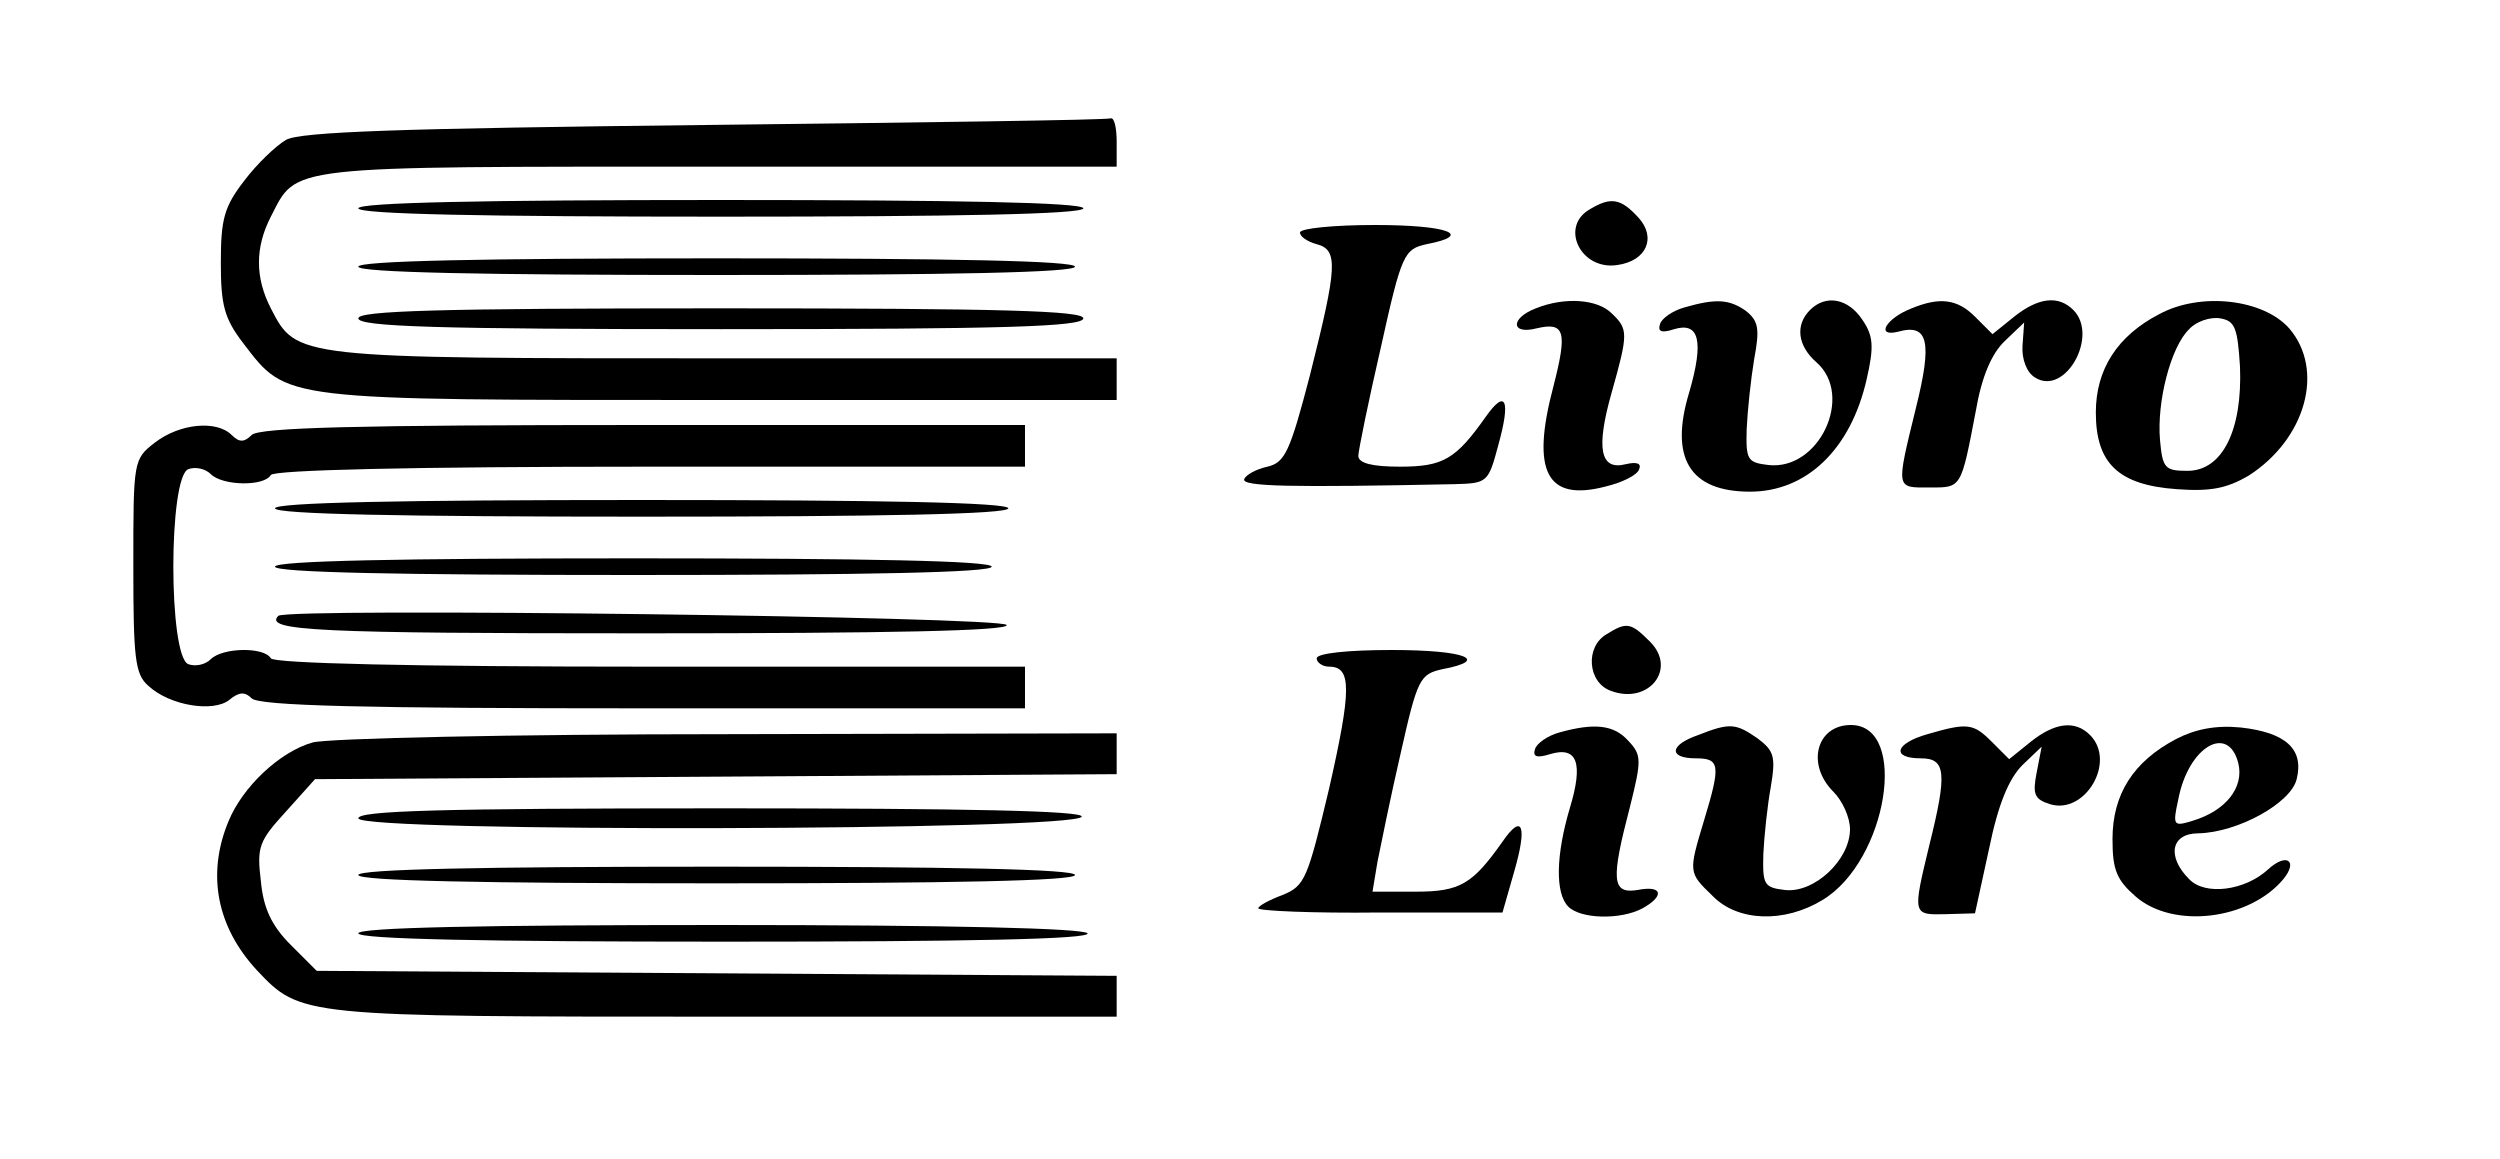
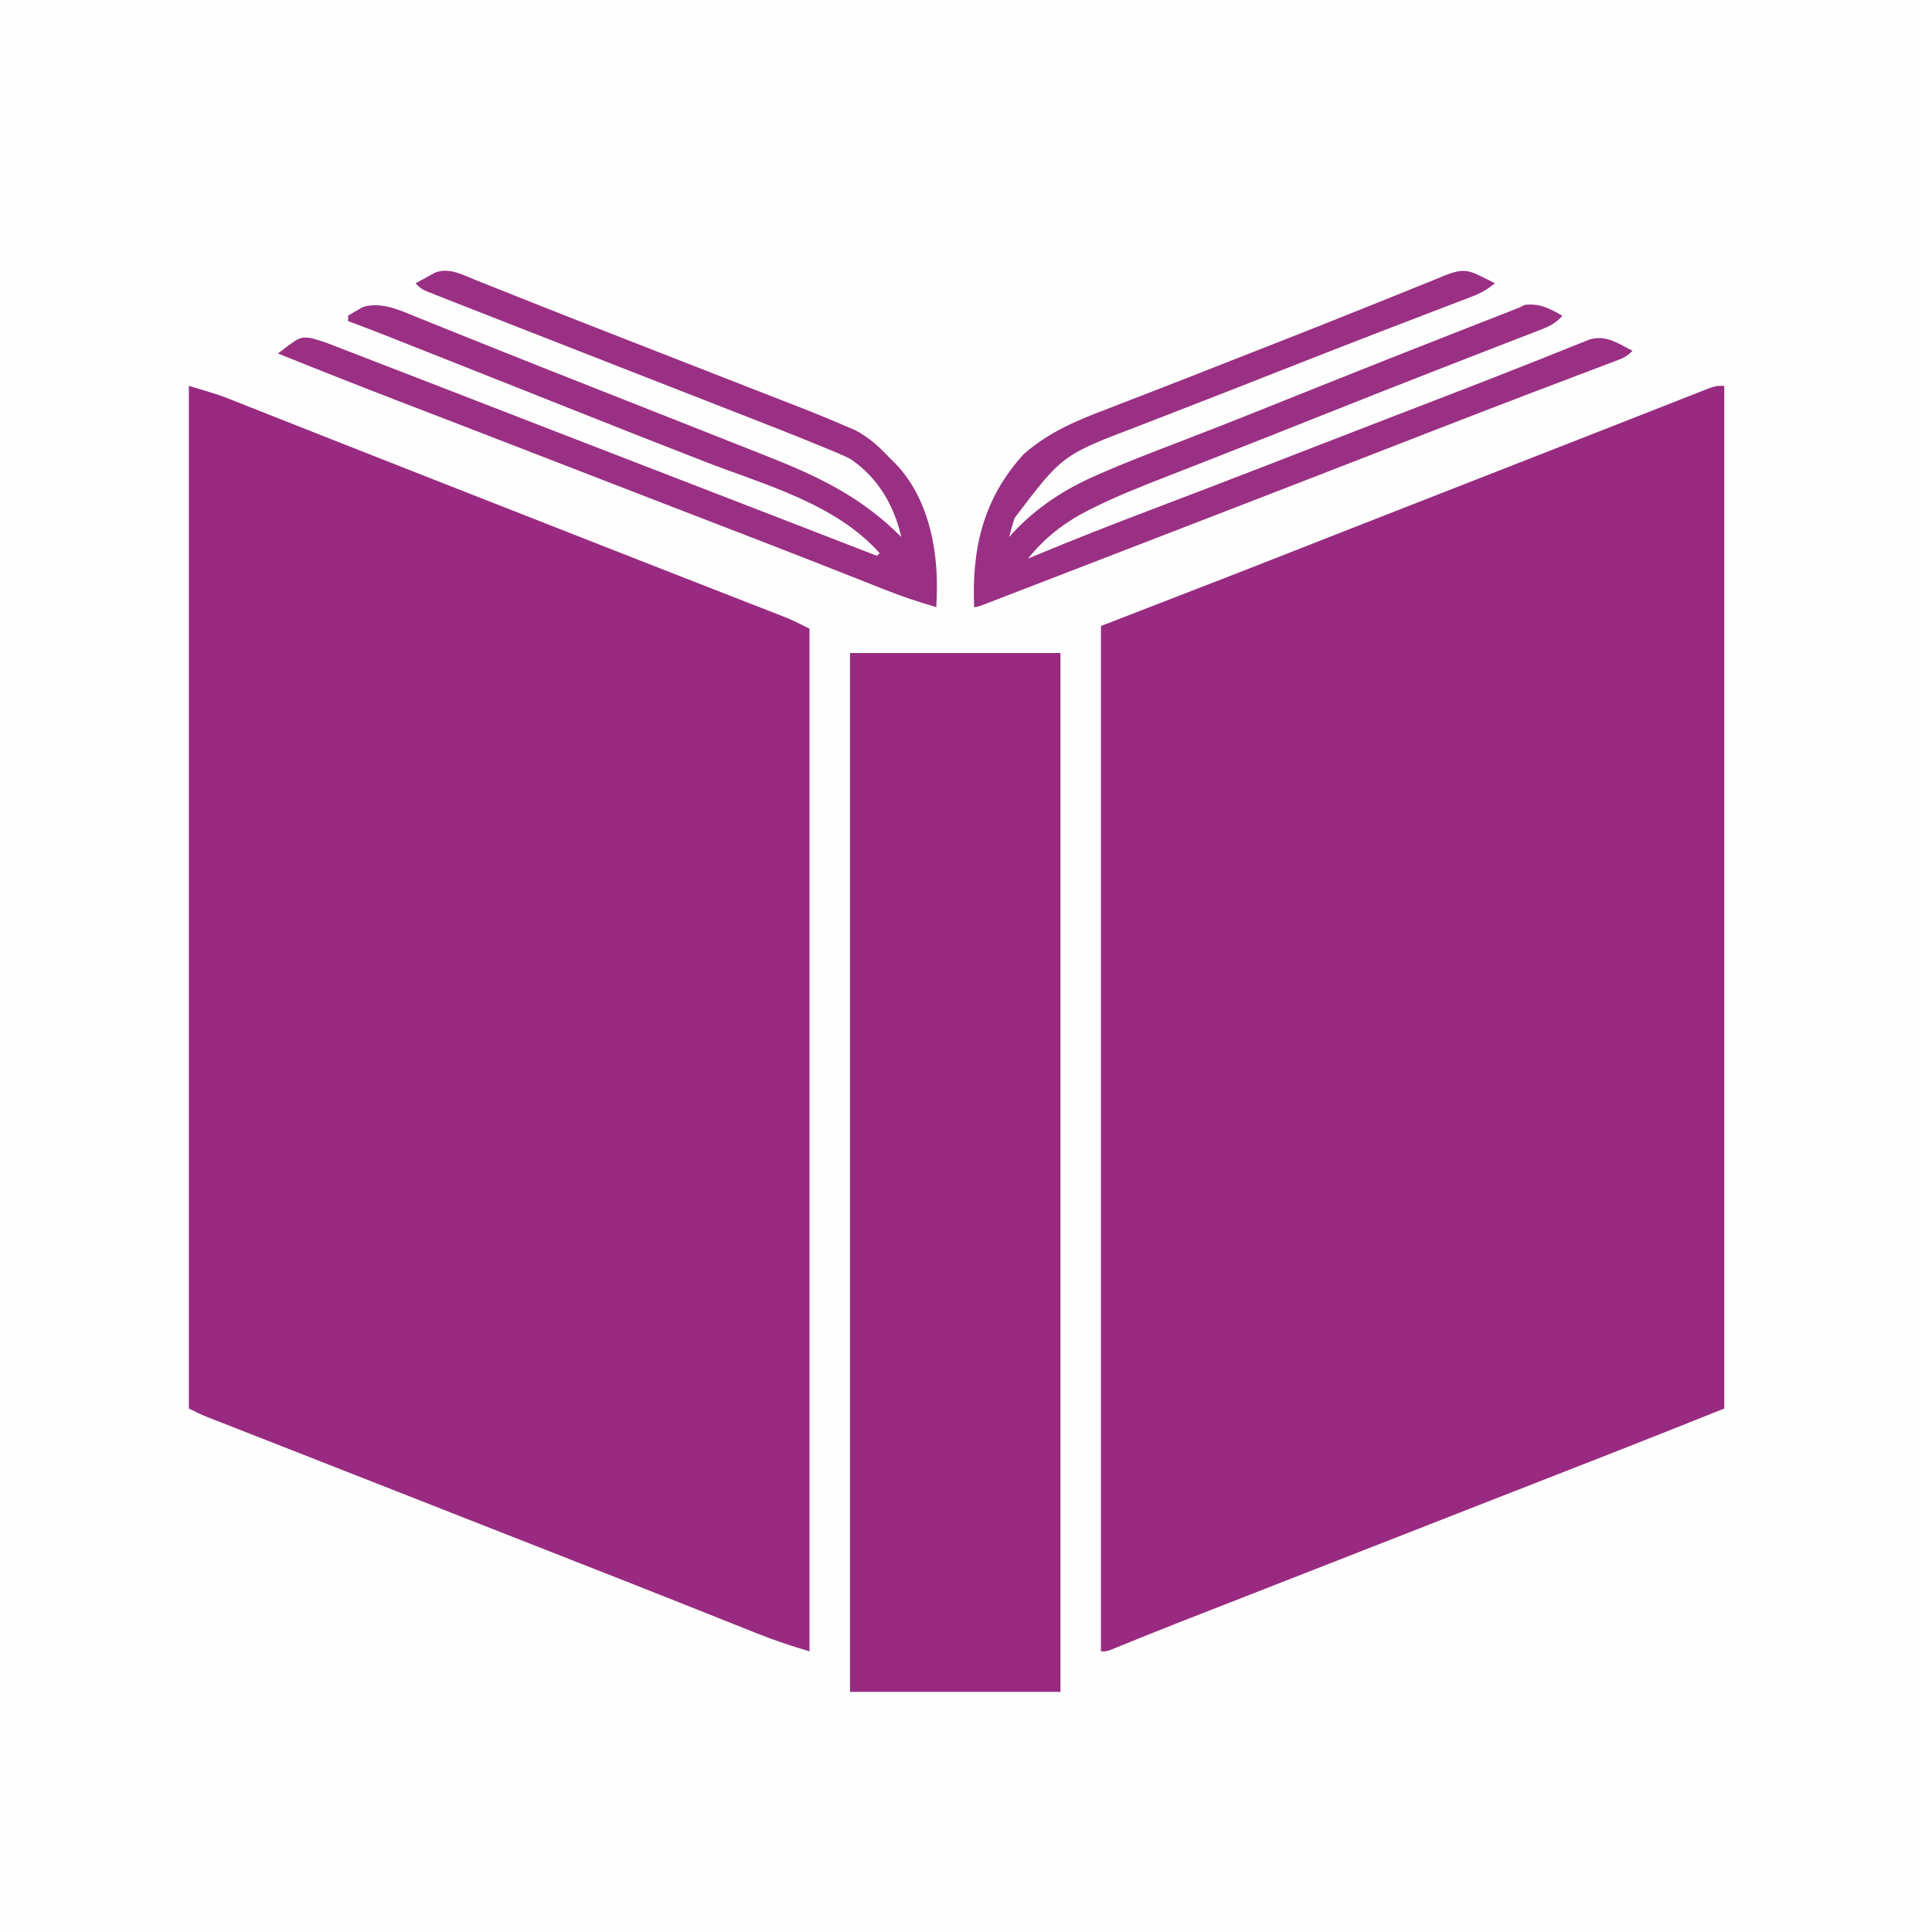
- <svg xmlns="http://www.w3.org/2000/svg" version="1.0" width="300pt" height="139pt" viewBox="0 0 300 139" preserveAspectRatio="xMidYMid meet">
-   <g transform="translate(0,139) scale(0.1,-0.1)" fill="#000000" stroke="none">
-     <path d="M845 1240 c-360 -4 -486 -8 -502 -18 -12 -7 -35 -29 -50 -49 -24 -31 -28 -46 -28 -98 0 -51 4 -67 27 -97 53 -69 42 -68 572 -68 l476 0 0 25 0 25 -470 0 c-517 0 -514 0 -545 60 -19 37 -19 73 0 110 32 62 13 60 537 60 l478 0 0 30 c0 17 -3 29 -7 28 -5 -2 -224 -5 -488 -8z" />
-     <path d="M430 1140 c0 -7 152 -10 435 -10 283 0 435 3 435 10 0 7 -152 10 -435 10 -283 0 -435 -3 -435 -10z" />
-     <path d="M1908 1139 c-37 -21 -11 -74 33 -67 35 5 47 33 25 57 -21 23 -33 25 -58 10z" />
-     <path d="M1560 1111 c0 -5 9 -11 20 -14 26 -7 25 -26 -8 -157 -24 -92 -30 -105 -51 -110 -14 -3 -26 -10 -28 -15 -3 -9 57 -10 252 -6 40 1 41 2 53 47 15 54 9 68 -15 34 -36 -51 -51 -60 -103 -60 -33 0 -50 4 -50 13 0 6 12 65 27 130 25 113 28 118 55 124 57 11 26 23 -62 23 -49 0 -90 -4 -90 -9z" />
-     <path d="M430 1070 c0 -7 150 -10 430 -10 280 0 430 3 430 10 0 7 -150 10 -430 10 -280 0 -430 -3 -430 -10z" />
-     <path d="M1843 1020 c-31 -12 -30 -32 1 -24 34 8 37 -4 20 -70 -27 -102 -8 -138 62 -120 21 5 39 14 41 21 3 7 -3 9 -16 6 -31 -8 -36 19 -17 86 20 71 20 76 0 95 -17 17 -56 20 -91 6z" />
-     <path d="M2021 1021 c-14 -4 -27 -13 -29 -20 -3 -9 2 -11 17 -6 30 9 36 -14 18 -76 -24 -79 1 -119 73 -119 68 0 121 51 140 135 9 39 8 52 -5 71 -17 26 -44 31 -63 12 -18 -18 -15 -43 8 -63 45 -40 3 -130 -58 -123 -25 3 -27 6 -26 43 1 22 5 60 9 84 7 37 5 46 -10 58 -20 14 -36 15 -74 4z" />
-     <path d="M2294 1020 c-31 -12 -44 -35 -16 -28 36 10 41 -12 21 -92 -24 -98 -24 -95 16 -95 39 0 38 -2 56 92 7 41 19 69 35 84 l23 22 -2 -28 c-1 -16 5 -32 15 -38 36 -23 77 50 46 81 -18 18 -42 15 -71 -8 l-26 -21 -21 21 c-21 21 -42 24 -76 10z" />
-     <path d="M2591 1013 c-50 -26 -76 -66 -76 -118 0 -61 27 -87 97 -92 41 -3 60 1 86 16 69 44 92 127 49 177 -31 35 -106 44 -156 17z m97 -63 c3 -76 -21 -125 -63 -125 -27 0 -30 3 -33 37 -4 46 13 112 35 133 8 9 25 15 37 13 18 -3 21 -11 24 -58z" />
-     <path d="M430 1008 c0 -10 94 -13 435 -13 341 0 435 3 435 13 0 9 -94 12 -435 12 -341 0 -435 -3 -435 -12z" />
-     <path d="M186 859 c-26 -20 -26 -22 -26 -148 0 -111 2 -130 18 -144 26 -24 78 -32 97 -17 12 10 19 10 27 2 9 -9 136 -12 470 -12 l458 0 0 25 0 25 -449 0 c-289 0 -452 4 -456 10 -8 14 -58 13 -72 -1 -7 -7 -19 -9 -27 -6 -24 9 -24 225 0 234 8 3 20 1 27 -6 14 -14 64 -15 72 -1 4 6 167 10 456 10 l449 0 0 25 0 25 -458 0 c-343 0 -461 -3 -470 -12 -9 -9 -15 -9 -24 0 -18 18 -62 14 -92 -9z" />
-     <path d="M330 780 c0 -7 153 -10 440 -10 287 0 440 3 440 10 0 7 -153 10 -440 10 -287 0 -440 -3 -440 -10z" />
-     <path d="M330 710 c0 -7 150 -10 430 -10 280 0 430 3 430 10 0 7 -150 10 -430 10 -280 0 -430 -3 -430 -10z" />
-     <path d="M334 651 c-18 -18 48 -21 437 -21 298 0 440 3 437 10 -3 10 -864 21 -874 11z" />
-     <path d="M1928 629 c-26 -15 -23 -58 5 -68 45 -17 80 26 47 59 -23 23 -28 24 -52 9z" />
-     <path d="M1580 600 c0 -5 7 -10 15 -10 27 0 27 -27 0 -146 -26 -109 -29 -117 -56 -128 -16 -6 -29 -13 -29 -16 0 -3 66 -6 146 -5 l147 0 14 49 c16 55 10 71 -14 36 -36 -51 -51 -60 -104 -60 l-52 0 6 36 c4 20 16 79 28 131 20 89 23 94 50 100 58 11 27 23 -61 23 -53 0 -90 -4 -90 -10z" />
-     <path d="M1871 511 c-14 -4 -27 -13 -29 -20 -3 -9 2 -11 18 -6 33 10 40 -11 24 -64 -17 -57 -18 -103 -2 -119 15 -15 63 -16 89 -2 27 15 24 28 -6 22 -31 -5 -32 12 -9 100 14 56 14 62 -2 79 -17 19 -40 22 -83 10z" />
-     <path d="M2038 508 c-35 -12 -36 -28 -3 -28 29 0 30 -8 10 -74 -19 -63 -19 -63 10 -91 30 -31 86 -33 132 -5 78 47 104 210 34 210 -41 0 -54 -47 -21 -80 11 -11 20 -31 20 -45 0 -37 -43 -77 -78 -73 -25 3 -27 6 -26 43 1 22 5 59 9 81 6 36 4 43 -16 58 -26 18 -33 19 -71 4z" />
-     <path d="M2313 509 c-39 -11 -44 -29 -8 -29 30 0 32 -17 10 -105 -20 -83 -20 -83 20 -82 l35 1 17 78 c11 54 24 84 40 100 l23 22 -6 -31 c-5 -26 -3 -32 16 -38 42 -13 80 51 48 83 -18 18 -42 15 -71 -8 l-26 -21 -21 21 c-22 22 -29 23 -77 9z" />
-     <path d="M2611 503 c-51 -27 -76 -66 -76 -120 0 -37 5 -49 28 -69 45 -39 136 -28 177 21 18 22 4 32 -18 12 -28 -26 -76 -32 -95 -12 -27 27 -22 55 11 55 47 1 111 36 118 65 9 36 -13 56 -67 62 -30 3 -55 -2 -78 -14z m75 -29 c7 -29 -15 -57 -55 -69 -23 -7 -24 -6 -17 26 12 63 60 91 72 43z" />
-     <path d="M375 499 c-39 -11 -84 -53 -101 -95 -26 -63 -14 -126 34 -178 53 -56 51 -56 562 -56 l470 0 0 25 0 24 -480 3 -480 3 -31 31 c-23 23 -33 44 -36 77 -5 41 -2 48 30 83 l35 39 481 3 481 3 0 24 0 25 -467 -1 c-258 0 -481 -5 -498 -10z" />
-     <path d="M430 408 c0 -17 863 -15 868 2 3 7 -137 10 -432 10 -342 0 -436 -3 -436 -12z" />
-     <path d="M430 340 c0 -7 150 -10 430 -10 280 0 430 3 430 10 0 7 -150 10 -430 10 -280 0 -430 -3 -430 -10z" />
-     <path d="M430 270 c0 -7 154 -10 441 -10 291 0 438 3 434 10 -4 6 -162 10 -441 10 -283 0 -434 -3 -434 -10z" />
-   </g>
+ <svg xmlns="http://www.w3.org/2000/svg" version="1.1" width="712" height="716">
+   <path d="M0 0 C234.96 0 469.92 0 712 0 C712 236.28 712 472.56 712 716 C477.04 716 242.08 716 0 716 C0 479.72 0 243.44 0 0 Z " fill="#FEFEFE" transform="translate(0,0)" />
+   <path d="M0 0 C0 125.07 0 250.14 0 379 C-15.545 385.218 -31.092 391.413 -46.688 397.5 C-48.67 398.275 -50.652 399.049 -52.635 399.824 C-56.727 401.424 -60.819 403.023 -64.912 404.621 C-73.658 408.038 -82.402 411.461 -91.146 414.883 C-95.931 416.756 -100.715 418.628 -105.5 420.5 C-107.417 421.25 -109.333 422 -111.25 422.75 C-115.083 424.25 -118.917 425.75 -122.75 427.25 C-123.699 427.621 -124.647 427.992 -125.625 428.375 C-127.543 429.125 -129.461 429.876 -131.379 430.626 C-136.15 432.493 -140.922 434.361 -145.693 436.228 C-154.558 439.697 -163.423 443.166 -172.29 446.631 C-176.411 448.241 -180.533 449.853 -184.654 451.464 C-186.591 452.221 -188.529 452.978 -190.466 453.734 C-193.178 454.794 -195.89 455.854 -198.602 456.914 C-199.89 457.417 -199.89 457.417 -201.204 457.931 C-205.714 459.698 -210.215 461.485 -214.706 463.3 C-215.63 463.672 -216.553 464.045 -217.504 464.429 C-219.271 465.144 -221.037 465.861 -222.801 466.582 C-223.587 466.9 -224.372 467.217 -225.181 467.544 C-225.873 467.826 -226.564 468.108 -227.276 468.399 C-229 469 -229 469 -231 469 C-231 343.6 -231 218.2 -231 89 C-206.745 79.595 -206.745 79.595 -182 70 C-170.567 65.533 -170.567 65.533 -159.14 61.049 C-155.009 59.425 -150.876 57.803 -146.744 56.181 C-144.607 55.342 -142.47 54.502 -140.333 53.663 C-129.454 49.392 -118.571 45.132 -107.688 40.875 C-106.751 40.509 -105.814 40.142 -104.849 39.764 C-101.08 38.29 -97.311 36.816 -93.542 35.342 C-85.761 32.298 -77.981 29.252 -70.201 26.205 C-62.543 23.207 -54.884 20.212 -47.224 17.218 C-41.764 15.084 -36.307 12.942 -30.853 10.795 C-27.468 9.464 -24.081 8.136 -20.694 6.81 C-19.121 6.192 -17.548 5.573 -15.977 4.952 C-13.836 4.107 -11.694 3.267 -9.551 2.43 C-7.751 1.722 -7.751 1.722 -5.915 1 C-3 0 -3 0 0 0 Z " fill="#982B81" transform="translate(639,143)" />
+   <path d="M0 0 C11.25 3.375 11.25 3.375 15.387 5.011 C16.329 5.381 17.271 5.751 18.241 6.132 C19.237 6.528 20.232 6.924 21.258 7.332 C22.872 7.968 22.872 7.968 24.518 8.617 C28.055 10.012 31.59 11.412 35.125 12.812 C37.628 13.8 40.13 14.788 42.634 15.775 C47.179 17.568 51.724 19.362 56.268 21.157 C67.784 25.707 79.308 30.234 90.833 34.759 C94.332 36.133 97.831 37.507 101.329 38.882 C115.77 44.555 130.212 50.223 144.657 55.887 C147.782 57.113 150.906 58.339 154.031 59.565 C163.916 63.442 173.803 67.315 183.694 71.177 C188.427 73.025 193.159 74.875 197.891 76.726 C200.151 77.609 202.412 78.491 204.673 79.372 C207.8 80.59 210.925 81.812 214.051 83.035 C214.973 83.394 215.896 83.752 216.846 84.121 C217.704 84.458 218.562 84.794 219.447 85.141 C220.185 85.429 220.924 85.717 221.686 86.015 C224.513 87.219 227.251 88.626 230 90 C230 215.07 230 340.14 230 469 C223.31 466.993 216.936 464.918 210.492 462.324 C209.594 461.967 208.697 461.61 207.772 461.242 C205.827 460.468 203.883 459.691 201.939 458.914 C197.694 457.215 193.445 455.526 189.196 453.836 C186.936 452.937 184.675 452.038 182.415 451.138 C169.792 446.115 157.147 441.15 144.5 436.188 C142.139 435.261 139.778 434.334 137.417 433.407 C132.655 431.537 127.892 429.668 123.129 427.798 C116.075 425.03 109.022 422.259 101.969 419.488 C100.813 419.034 99.658 418.58 98.468 418.113 C92.684 415.84 86.9 413.568 81.116 411.295 C70.135 406.979 59.152 402.666 48.166 398.362 C43.587 396.568 39.008 394.772 34.429 392.976 C31.296 391.748 28.162 390.52 25.028 389.293 C21.576 387.942 18.124 386.588 14.672 385.234 C13.646 384.833 12.619 384.432 11.562 384.019 C10.619 383.649 9.677 383.279 8.706 382.897 C7.48 382.417 7.48 382.417 6.23 381.928 C4.112 381.046 2.052 380.026 0 379 C0 253.93 0 128.86 0 0 Z " fill="#982B81" transform="translate(70,143)" />
+   <path d="M0 0 C25.74 0 51.48 0 78 0 C78 127.05 78 254.1 78 385 C52.26 385 26.52 385 0 385 C0 257.95 0 130.9 0 0 Z " fill="#982B81" transform="translate(315,242)" />
+   <path d="M0 0 C0.71 0.282 1.42 0.564 2.152 0.855 C3.701 1.471 5.25 2.089 6.797 2.708 C10.19 4.066 13.587 5.414 16.984 6.763 C18.798 7.484 20.613 8.205 22.427 8.926 C31.66 12.596 40.912 16.217 50.166 19.833 C53.022 20.948 55.877 22.065 58.733 23.183 C68.165 26.873 77.599 30.56 87.036 34.24 C91.638 36.036 96.239 37.834 100.84 39.632 C103.041 40.492 105.242 41.351 107.444 42.208 C127.229 49.912 127.229 49.912 136.941 54.055 C138.148 54.568 139.355 55.082 140.598 55.611 C145.856 58.295 149.805 61.981 153.816 66.254 C154.654 67.064 154.654 67.064 155.508 67.891 C167.531 80.353 171.314 98.598 171.021 115.26 C170.967 117.259 170.894 119.256 170.816 121.254 C164.334 119.4 158.043 117.293 151.781 114.797 C150.93 114.462 150.079 114.127 149.203 113.781 C147.357 113.054 145.511 112.325 143.666 111.594 C138.548 109.568 133.424 107.556 128.301 105.543 C127.214 105.115 126.126 104.688 125.006 104.247 C112.194 99.214 99.349 94.265 86.504 89.316 C81.643 87.443 76.782 85.569 71.922 83.695 C70.73 83.236 69.537 82.776 68.309 82.302 C55.652 77.422 43.006 72.516 30.361 67.607 C18.874 63.147 7.382 58.697 -4.116 54.268 C-6.029 53.531 -7.941 52.794 -9.853 52.057 C-15.972 49.699 -22.092 47.342 -28.213 44.988 C-43.252 39.198 -58.236 33.279 -73.184 27.254 C-65.027 21.01 -65.027 21.01 -60.777 21.573 C-58.312 22.22 -55.996 22.983 -53.62 23.902 C-52.736 24.242 -51.851 24.581 -50.94 24.932 C-49.984 25.303 -49.028 25.675 -48.043 26.059 C-46.524 26.644 -46.524 26.644 -44.974 27.242 C-41.625 28.534 -38.279 29.831 -34.934 31.129 C-32.575 32.04 -30.217 32.951 -27.858 33.862 C-20.631 36.654 -13.407 39.453 -6.184 42.254 C-4.073 43.072 -1.963 43.889 0.148 44.707 C8.106 47.791 16.064 50.876 24.021 53.964 C39.778 60.081 55.546 66.171 71.316 72.254 C97.162 82.223 122.993 92.229 148.816 102.254 C149.146 101.924 149.476 101.594 149.816 101.254 C133.32 82.793 107.142 75.925 84.756 67.242 C68.969 61.116 53.226 54.884 37.489 48.63 C34.087 47.278 30.685 45.927 27.283 44.576 C23.272 42.982 19.261 41.389 15.25 39.795 C4.049 35.345 -7.155 30.903 -18.363 26.47 C-20.178 25.752 -21.992 25.034 -23.807 24.315 C-26.275 23.338 -28.743 22.362 -31.211 21.387 C-31.91 21.11 -32.609 20.833 -33.329 20.548 C-37.929 18.731 -42.55 16.98 -47.184 15.254 C-47.184 14.594 -47.184 13.934 -47.184 13.254 C-46.033 12.541 -44.861 11.86 -43.684 11.191 C-43.034 10.809 -42.384 10.426 -41.715 10.031 C-34.834 7.918 -27.735 11.327 -21.414 13.91 C-20.477 14.284 -19.541 14.658 -18.575 15.043 C-15.504 16.272 -12.438 17.513 -9.371 18.754 C-7.211 19.62 -5.051 20.485 -2.89 21.349 C1.537 23.12 5.963 24.896 10.387 26.675 C18.913 30.099 27.458 33.473 36.005 36.844 C39.518 38.23 43.029 39.618 46.541 41.007 C54.728 44.245 62.918 47.478 71.109 50.707 C79.268 53.924 87.424 57.148 95.576 60.383 C99.412 61.905 103.248 63.425 107.088 64.935 C126.874 72.718 142.696 80.133 157.816 95.254 C155.12 83.416 149.04 73.049 138.816 66.254 C136.091 64.9 133.295 63.748 130.477 62.602 C129.236 62.088 129.236 62.088 127.97 61.565 C117.367 57.205 106.684 53.045 96.004 48.879 C93.759 48.001 91.514 47.123 89.27 46.245 C83.552 44.009 77.834 41.775 72.115 39.542 C67.001 37.545 61.887 35.546 56.773 33.547 C55.815 33.172 54.857 32.798 53.87 32.412 C45.424 29.109 36.98 25.803 28.537 22.495 C24.583 20.945 20.629 19.399 16.674 17.853 C11.602 15.87 6.532 13.882 1.463 11.891 C-0.454 11.138 -2.372 10.388 -4.291 9.639 C-6.929 8.609 -9.564 7.573 -12.199 6.535 C-12.983 6.231 -13.767 5.927 -14.575 5.613 C-19.955 3.482 -19.955 3.482 -22.184 1.254 C-20.631 0.382 -19.066 -0.468 -17.496 -1.309 C-16.626 -1.784 -15.756 -2.26 -14.859 -2.75 C-9.679 -4.678 -4.889 -1.971 0 0 Z " fill="#9A3084" transform="translate(176.1836,103.7461)" />
+   <path d="M0 0 C1.114 0.536 2.228 1.073 3.375 1.625 C4.241 2.079 5.107 2.533 6 3 C3.379 5.092 0.987 6.571 -2.143 7.767 C-3.37 8.242 -3.37 8.242 -4.622 8.726 C-5.956 9.231 -5.956 9.231 -7.316 9.746 C-8.73 10.29 -8.73 10.29 -10.173 10.846 C-12.222 11.634 -14.273 12.419 -16.324 13.202 C-20.746 14.889 -25.163 16.59 -29.579 18.291 C-31.894 19.182 -34.21 20.073 -36.525 20.963 C-48.601 25.607 -60.646 30.329 -72.688 35.062 C-76.911 36.723 -81.135 38.383 -85.359 40.043 C-86.398 40.451 -87.438 40.86 -88.508 41.28 C-96.003 44.223 -103.508 47.141 -111.016 50.051 C-114.153 51.269 -117.29 52.488 -120.428 53.707 C-122.403 54.474 -124.379 55.238 -126.356 56 C-154.361 66.67 -154.361 66.67 -172 90 C-172.778 92.321 -173.4 94.624 -174 97 C-173.524 96.466 -173.049 95.933 -172.559 95.383 C-163.73 85.985 -153.421 79.249 -141.633 74.137 C-140.854 73.795 -140.075 73.454 -139.273 73.102 C-131.683 69.805 -123.994 66.782 -116.27 63.818 C-111.825 62.112 -107.387 60.388 -102.949 58.664 C-101.997 58.294 -101.045 57.925 -100.065 57.544 C-88.05 52.867 -76.09 48.053 -64.125 43.25 C-42.961 34.757 -21.756 26.376 -0.514 18.081 C1.035 17.476 1.035 17.476 2.615 16.858 C4.543 16.105 6.472 15.352 8.402 14.601 C9.247 14.271 10.093 13.941 10.964 13.6 C11.7 13.314 12.435 13.027 13.193 12.731 C15.055 12.005 15.055 12.005 17 11 C22.612 10.332 26.264 12.308 31 15 C28.712 17.59 26.649 18.753 23.439 19.995 C22.503 20.362 21.567 20.729 20.603 21.107 C19.578 21.5 18.552 21.892 17.496 22.297 C16.416 22.718 15.335 23.14 14.222 23.574 C11.869 24.49 9.515 25.403 7.159 26.313 C3.389 27.769 -0.379 29.234 -4.145 30.702 C-5.44 31.207 -6.735 31.712 -8.03 32.217 C-8.678 32.47 -9.326 32.722 -9.993 32.983 C-11.99 33.761 -13.987 34.538 -15.985 35.315 C-29.849 40.708 -43.676 46.192 -57.5 51.688 C-62.31 53.599 -67.12 55.511 -71.93 57.422 C-73.101 57.887 -74.273 58.353 -75.48 58.833 C-83.564 62.041 -91.658 65.222 -99.758 68.391 C-103.015 69.668 -106.272 70.947 -109.529 72.225 C-111.552 73.017 -113.576 73.807 -115.601 74.594 C-124.851 78.187 -134.024 81.83 -142.918 86.246 C-143.543 86.556 -144.169 86.866 -144.813 87.185 C-153.537 91.652 -160.903 97.333 -167 105 C-166.103 104.626 -166.103 104.626 -165.188 104.244 C-150.344 98.075 -135.406 92.196 -120.375 86.5 C-105.038 80.687 -89.726 74.816 -74.438 68.875 C-70.318 67.275 -66.198 65.674 -62.078 64.074 C-61.03 63.667 -59.982 63.26 -58.903 62.841 C-50.767 59.682 -42.627 56.536 -34.484 53.395 C-33.262 52.923 -32.04 52.451 -30.781 51.966 C-24.663 49.605 -18.543 47.247 -12.423 44.892 C-1.784 40.796 8.845 36.683 19.434 32.461 C21.133 31.787 22.832 31.113 24.532 30.439 C27.581 29.23 30.623 28.005 33.661 26.77 C34.988 26.243 36.314 25.717 37.641 25.191 C38.76 24.74 39.879 24.288 41.032 23.823 C45.802 22.501 49.063 23.83 53.312 26.062 C54.359 26.606 54.359 26.606 55.426 27.16 C55.945 27.437 56.465 27.714 57 28 C54.969 30.031 53.861 30.586 51.236 31.578 C50.059 32.027 50.059 32.027 48.858 32.486 C47.996 32.809 47.134 33.132 46.246 33.465 C45.34 33.81 44.433 34.154 43.5 34.509 C41.523 35.26 39.546 36.009 37.568 36.756 C32.194 38.784 26.826 40.831 21.457 42.875 C20.342 43.299 19.226 43.723 18.077 44.16 C6.573 48.534 -4.903 52.98 -16.375 57.438 C-18.426 58.234 -20.478 59.03 -22.53 59.827 C-26.646 61.425 -30.762 63.023 -34.878 64.622 C-44.917 68.522 -54.958 72.418 -65 76.312 C-65.994 76.698 -66.988 77.084 -68.013 77.481 C-92.115 86.828 -116.232 96.137 -140.353 105.437 C-145.674 107.488 -150.995 109.542 -156.315 111.597 C-160.022 113.028 -163.73 114.458 -167.438 115.887 C-169.133 116.541 -170.827 117.195 -172.521 117.849 C-174.805 118.732 -177.09 119.612 -179.375 120.492 C-180.375 120.879 -180.375 120.879 -181.395 121.275 C-185.886 123 -185.886 123 -187 123 C-187.906 101.255 -183.648 82.821 -168.664 66.344 C-159.198 58.016 -149.004 53.868 -137.375 49.438 C-135.488 48.707 -133.602 47.975 -131.717 47.241 C-127.643 45.658 -123.566 44.082 -119.487 42.51 C-110.49 39.036 -101.52 35.496 -92.547 31.961 C-87.843 30.108 -83.138 28.261 -78.43 26.42 C-67.584 22.175 -56.748 17.912 -45.949 13.552 C-41.223 11.645 -36.491 9.752 -31.759 7.86 C-29.518 6.959 -27.28 6.052 -25.045 5.138 C-21.961 3.877 -18.869 2.639 -15.773 1.406 C-14.867 1.028 -13.96 0.65 -13.026 0.261 C-7.976 -1.721 -5.101 -2.579 0 0 Z " fill="#9A3084" transform="translate(548,102)" />
</svg>
